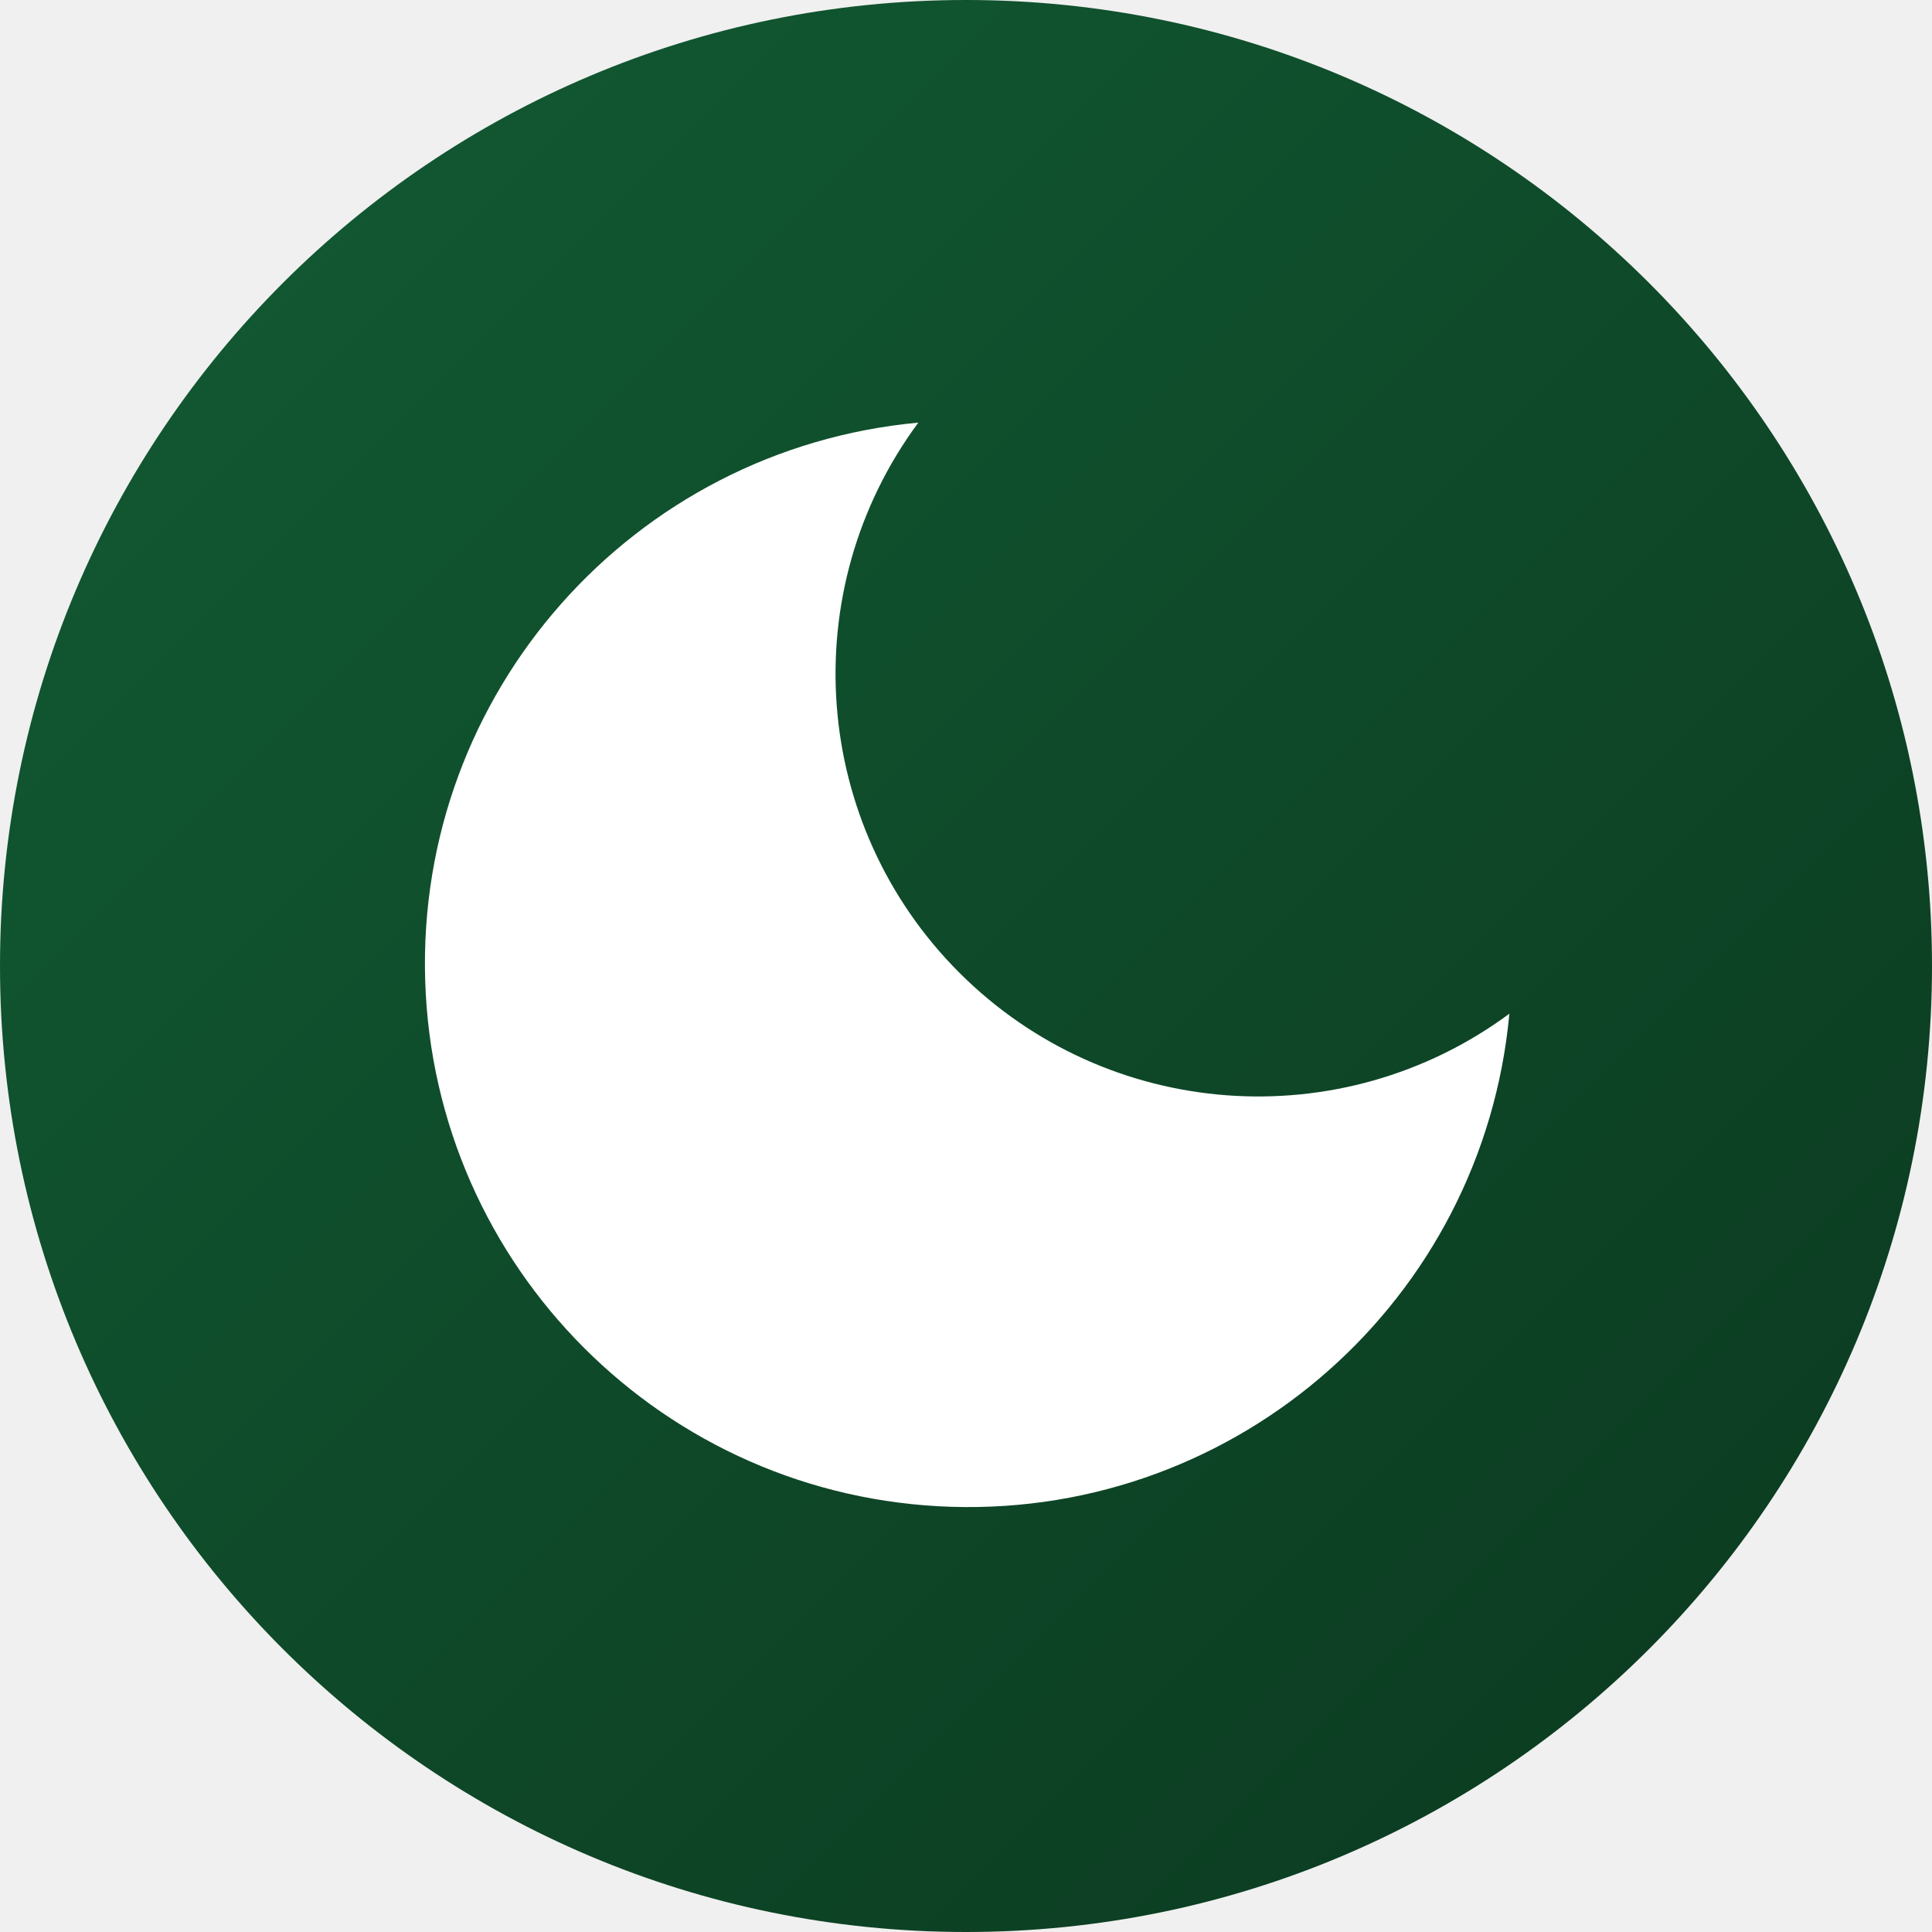
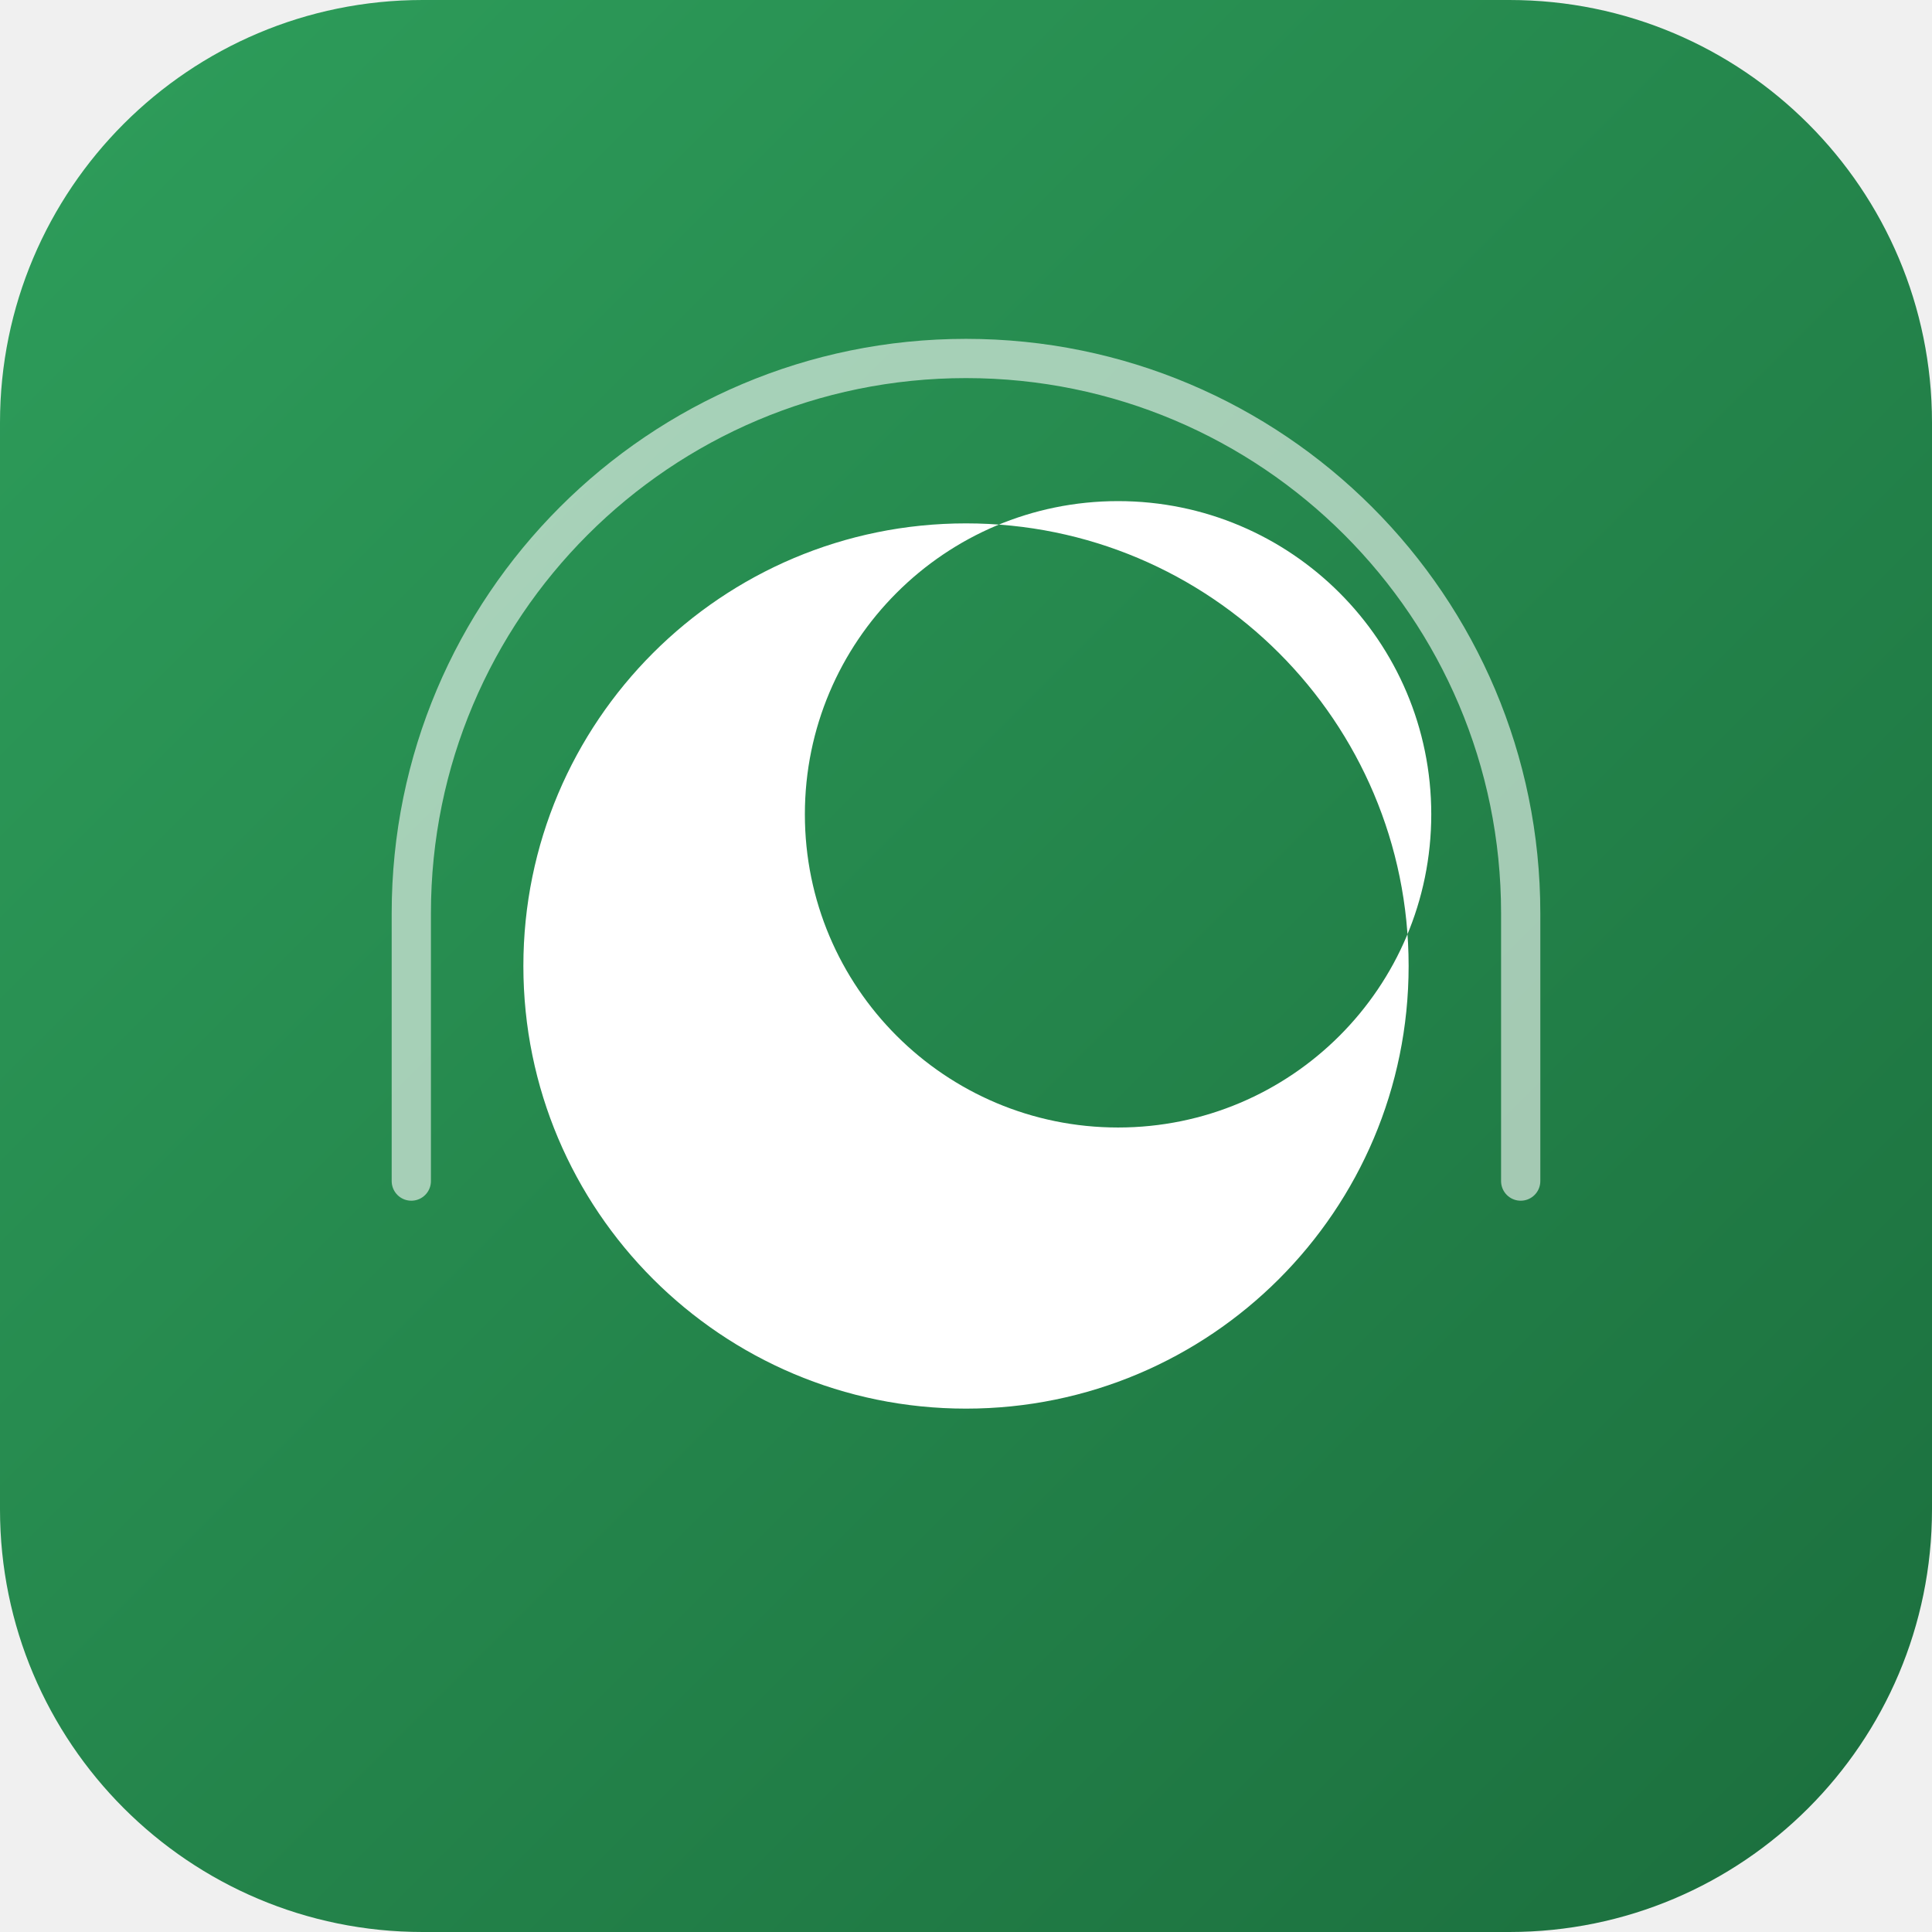
<svg xmlns="http://www.w3.org/2000/svg" viewBox="0 0 512 512" width="128" height="128">
  <defs>
    <linearGradient id="bgGrad" x1="0%" y1="0%" x2="100%" y2="100%">
-       <stop offset="0%" stop-color="#125c34" stop-opacity="1.0" />
-       <stop offset="100%" stop-color="#0b381f" stop-opacity="1.0" />
+       <stop offset="0%" stop-color="#2e9e5b" stop-opacity="1.0" />
+       <stop offset="100%" stop-color="#1b6e3d" stop-opacity="1.0" />
    </linearGradient>
  </defs>
-   <rect width="512" height="512" rx="256" ry="256" fill="url(#bgGrad)" />
-   <g transform="translate(64, 64) scale(16)">
-     <path d="M21,12.79 A9,9 0 1,1 11.21,3 A7,7 0 0,0 21,12.79 z" fill="#FFFFFF" />
-   </g>
+   <rect width="512" height="512" rx="112" ry="112" fill="url(#bgGrad)" />
+   <path d="M109,313 L109,242 A147,147 0 0 1 403,242 L403,313" fill="none" stroke="#ffffff" stroke-opacity="0.588" stroke-width="10.4" stroke-linecap="round" stroke-linejoin="round" />
+   <path fill-rule="evenodd" fill="#ffffff" d="M138.7,256 A117.3,117.3 0 1,1 373.3,256 A117.3,117.3 0 1,1 138.7,256 Z M213.3,215.8 A83,83 0 1,1 379.3,215.8 A83,83 0 1,1 213.3,215.8 Z" />
</svg>
